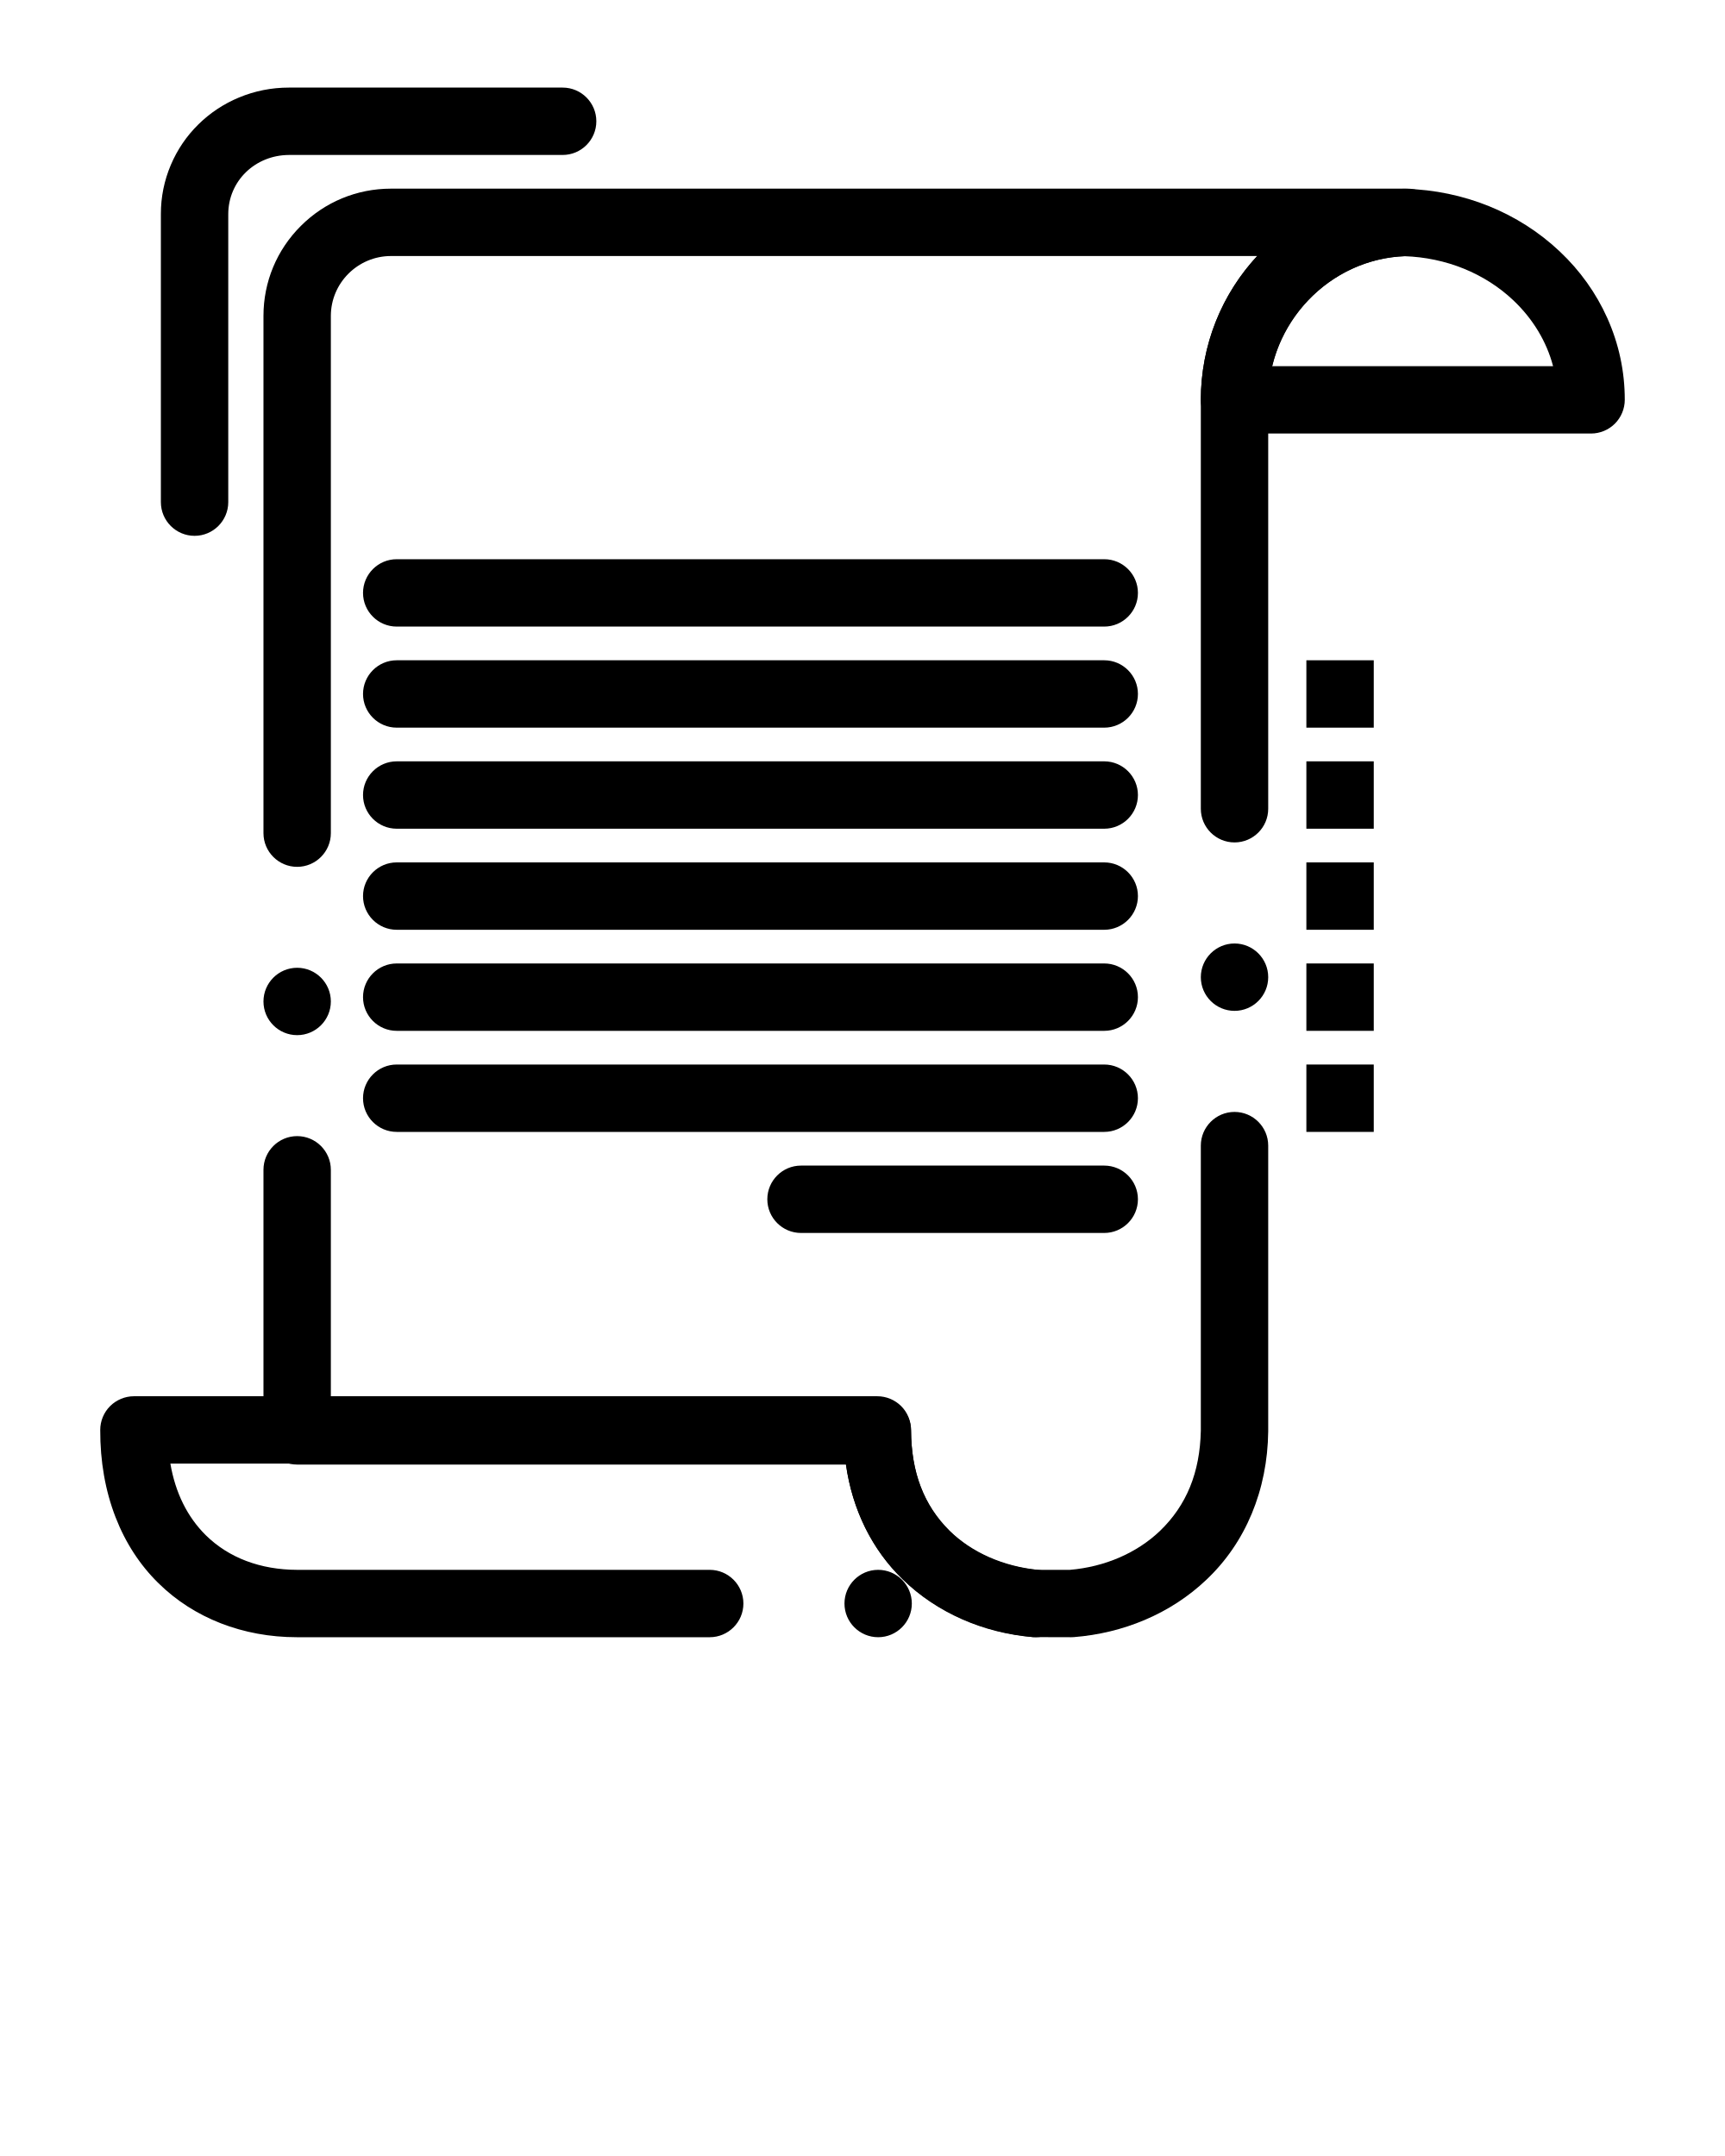
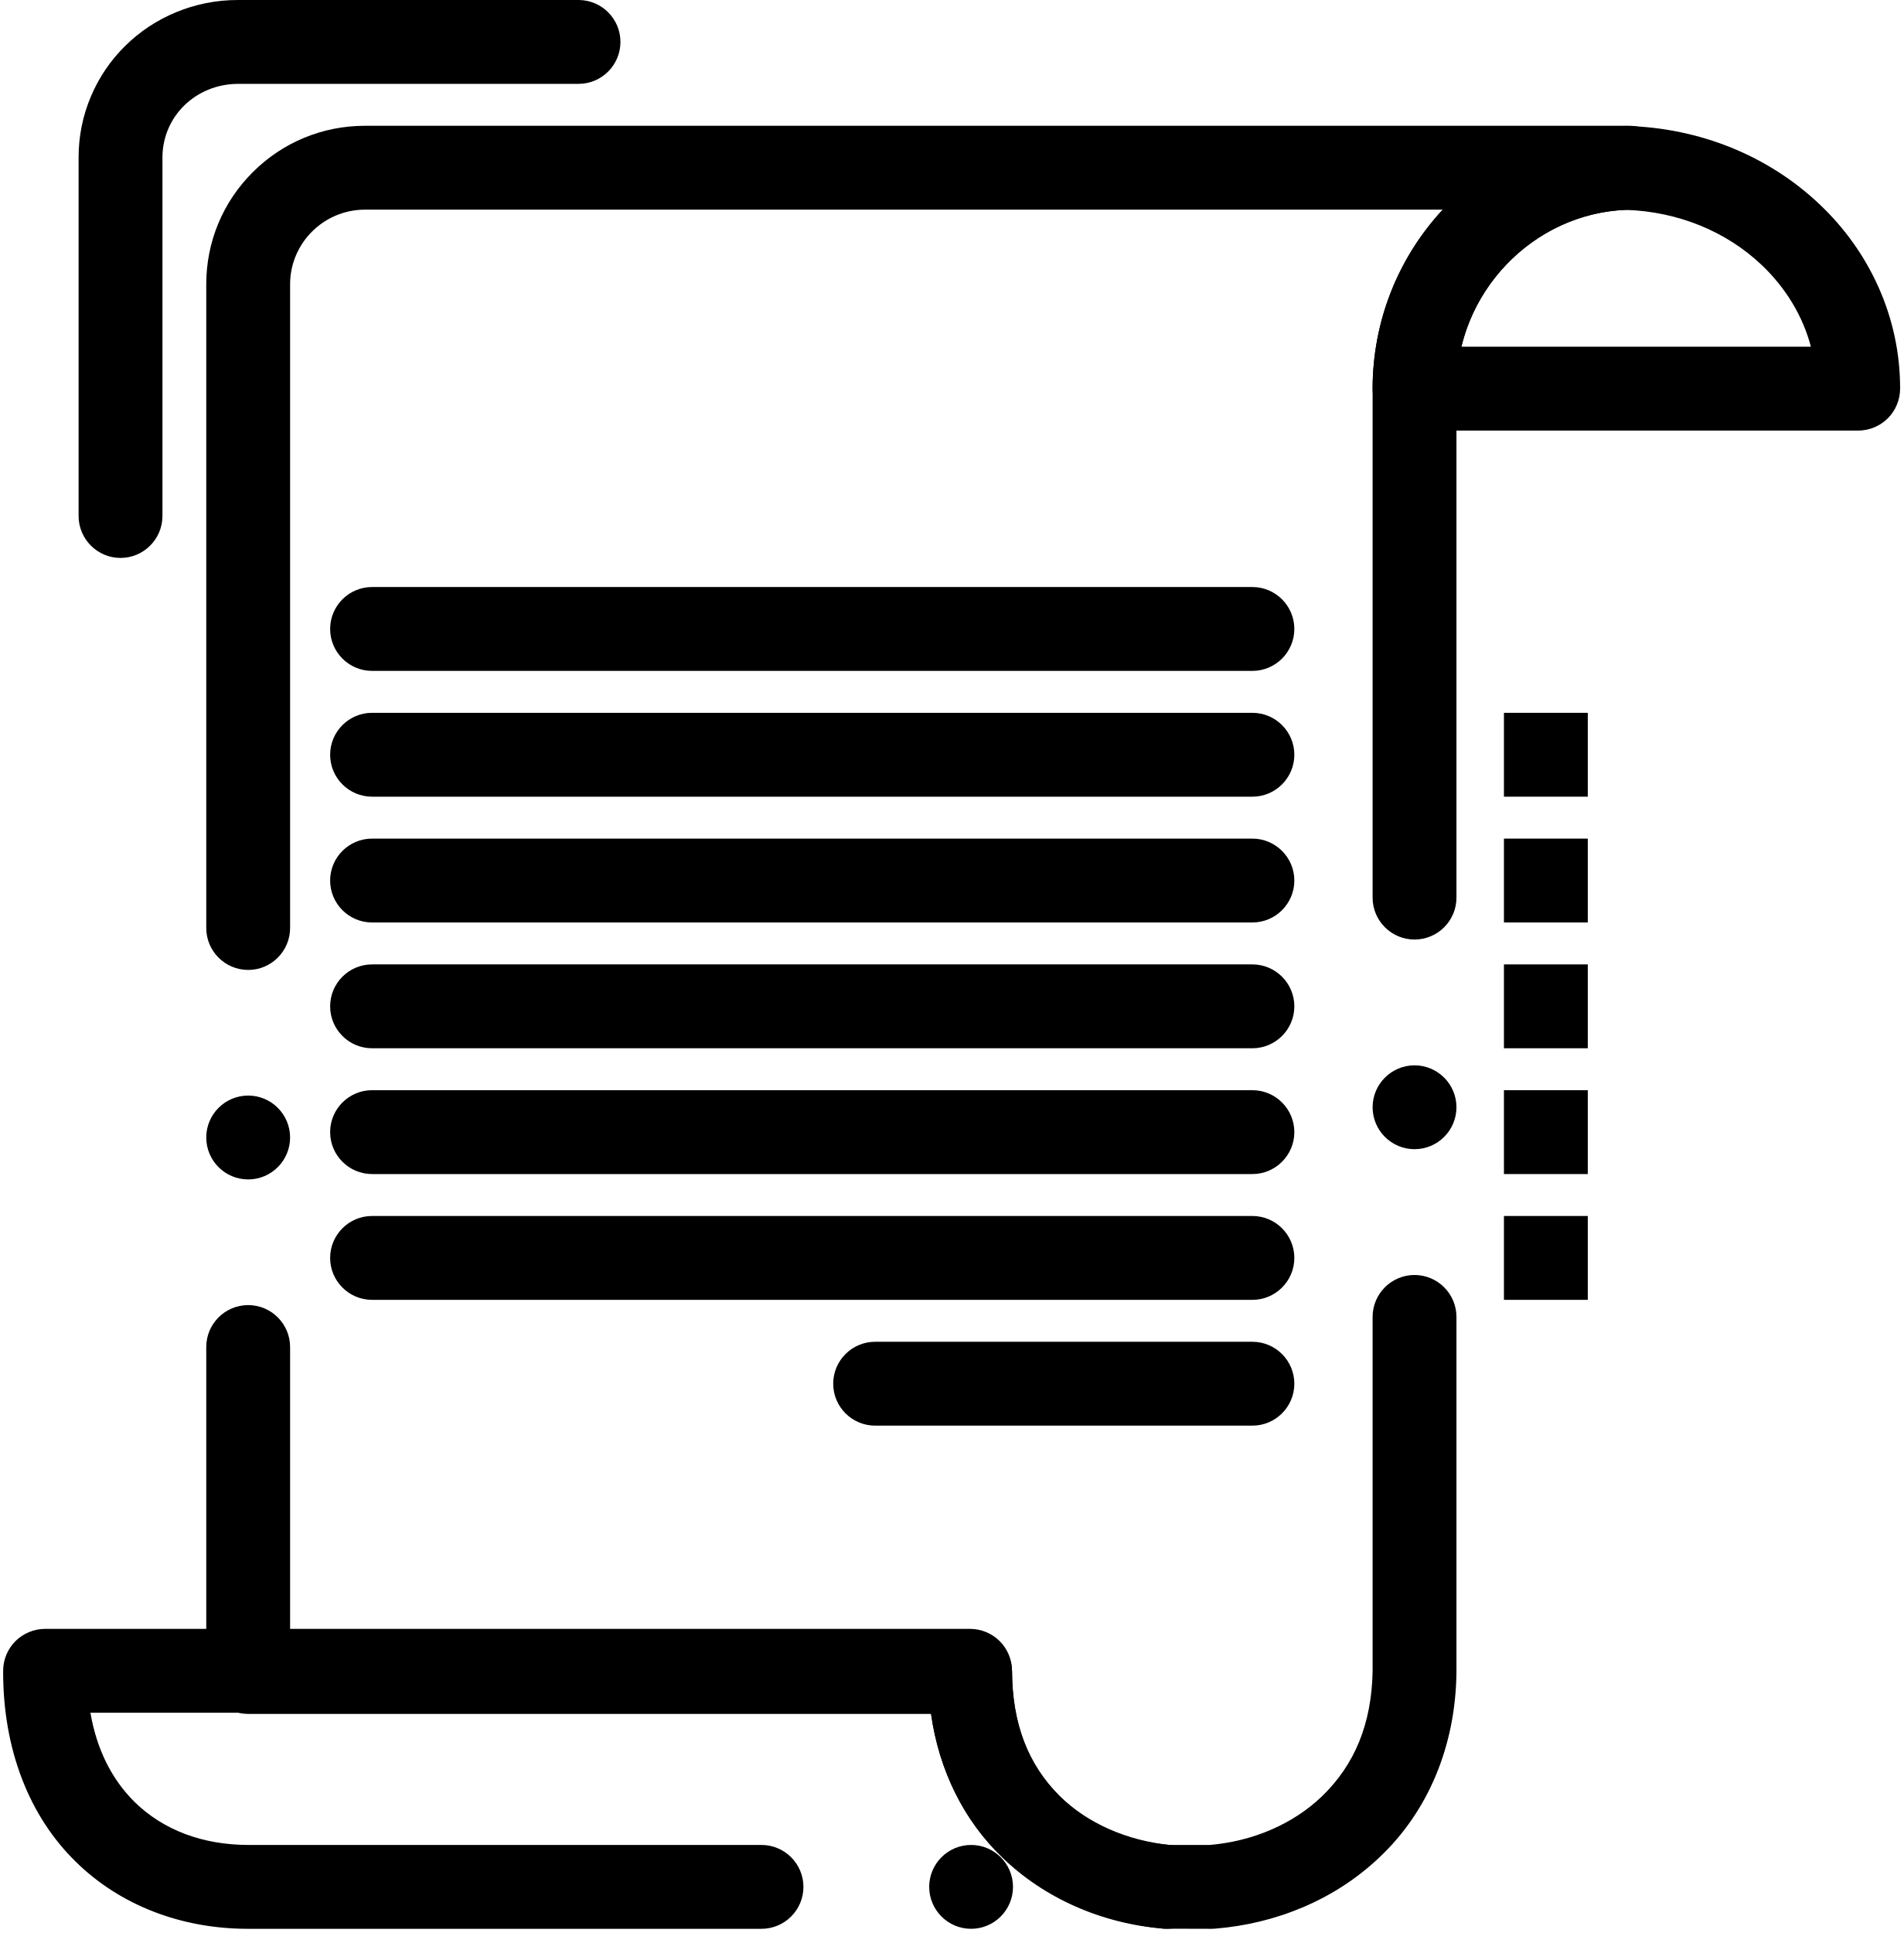
- <svg xmlns="http://www.w3.org/2000/svg" version="1.1" x="0px" y="0px" viewBox="0 0 512 640" style="enable-background:new 0 0 512 512;" xml:space="preserve">
-   <g>
-     <g>
-       <g>
-         <g>
-           <path d="M472.25,128.69H366.42c-2.63,0-5.21-1.07-7.07-2.93c-1.859-1.86-2.93-4.44-2.93-7.07      c0.01-16.32,6.229-31.78,17.52-43.53c11.261-11.73,26.351-18.52,42.48-19.11l0.63-0.01c17.45,0.49,33.76,7.11,45.93,18.63      c6.021,5.68,10.75,12.32,14.08,19.73c3.45,7.71,5.2,15.88,5.19,24.29c0,2.63-1.07,5.21-2.931,7.07      C477.46,127.62,474.89,128.69,472.25,128.69z M377.59,108.69h83.38c-1.91-7.27-5.96-14-11.74-19.49      c-8.51-8.07-20.029-12.74-32.41-13.15C398.13,76.82,382.01,90.24,377.59,108.69z" />
-         </g>
-         <g>
-           <path d="M317.97,486l-11.35-0.03c-14.86-1.2-28.601-7.28-38.69-17.13c-4.43-4.29-8.11-9.33-10.95-14.98      c-2.95-5.869-4.94-12.3-5.9-19.109H88.2c-2.64,0-5.22-1.07-7.07-2.931c-1.86-1.859-2.93-4.439-2.93-7.069v-77.5      c0-5.51,4.48-10,10-10c5.51,0,10,4.49,10,10v67.5h162.21c2.63,0,5.21,1.069,7.069,2.93c1.86,1.86,2.931,4.44,2.931,7.07      c0.06,12.43,3.819,22.18,11.5,29.79c6.63,6.51,15.84,10.58,25.92,11.46h9.729c10.36-0.88,19.86-4.99,26.73-11.55      c7.899-7.61,11.87-17.351,12.13-29.761v-84.62c0-5.51,4.49-10,10-10s10,4.49,10,10v84.83c-0.2,17.42-6.71,33.061-18.34,44.03      c-5.29,5.03-11.48,9.061-18.391,11.98c-6.59,2.779-13.63,4.479-20.939,5.06L317.97,486L317.97,486z M88.2,307.28      c-5.52,0-10-4.48-10-10c0-5.511,4.48-10,10-10c5.51,0,10,4.489,10,10C98.2,302.8,93.71,307.28,88.2,307.28z M366.42,300.069      c-5.51,0-10-4.479-10-10c0-5.51,4.49-10,10-10s10,4.49,10,10C376.42,295.59,371.93,300.069,366.42,300.069z M88.2,257.319      c-5.52,0-10-4.49-10-10V93.78c0-10.09,3.94-19.58,11.09-26.71c7.14-7.13,16.63-11.06,26.73-11.07h301.73      c5.47,0,9.95,4.45,10,9.93c0.04,5.47-4.38,9.99-9.851,10.07c-0.02,0-0.04,0-0.13,0l-0.12,0.01c-0.13,0.01-0.3,0.02-0.52,0.02      c-22.47,0.77-40.74,19.9-40.71,42.66v121.37c0,0,0,0.01,0,0.02c0,5.51-4.48,9.99-10,9.99c-5.51,0-10-4.48-10-9.99V118.69      c0.01-15.89,5.95-31.05,16.72-42.69H116.02c-9.81,0.02-17.81,7.99-17.82,17.78v153.54C98.2,252.83,93.71,257.319,88.2,257.319z" />
-         </g>
-       </g>
-       <g>
-         <path d="M88.12,486c-15.98,0-30.56-5.681-41.04-15.99c-5.52-5.4-9.83-12.01-12.79-19.65c-3.04-7.85-4.57-16.56-4.54-25.89     c0-2.63,1.06-5.21,2.93-7.07c1.86-1.859,4.44-2.93,7.07-2.93h220.66c2.63,0,5.21,1.07,7.069,2.93     c1.86,1.86,2.931,4.44,2.931,7.07c0.06,12.54,3.77,22.29,11.34,29.83c6.63,6.54,16.09,10.71,26.649,11.75     c5.48,0.54,9.511,5.44,8.971,10.93c-0.25,2.49-1.4,4.78-3.261,6.45c-2.09,1.88-4.92,2.79-7.67,2.521     c-7.3-0.721-14.26-2.511-20.689-5.32c-6.83-2.98-12.9-7.04-18.021-12.07c-9.04-8.8-14.8-20.59-16.669-34.09H50.57     c1.49,8.67,5.03,15.83,10.53,21.271c6.81,6.689,16.19,10.239,27.12,10.26h122.43c5.51,0,10,4.49,10,10s-4.49,10-10,10H88.12z      M260.649,486c-5.52,0-10-4.49-10-10s4.48-10,10-10c5.511,0,9.99,4.49,9.99,10S266.16,486,260.649,486z" />
-       </g>
-       <g>
-         <path d="M57.75,159.06c-5.52,0-10-4.49-10-10V63.55c-0.01-5.06,0.99-9.98,2.97-14.63c1.92-4.51,4.65-8.53,8.13-11.96     c3.47-3.43,7.54-6.13,12.09-8.02c4.69-1.95,9.67-2.94,14.8-2.94H167c5.52,0,10,4.49,10,10c0,5.51-4.48,10-10,10H85.77     c-10.08,0.05-18,7.76-18.02,17.55v85.51C67.75,154.57,63.26,159.06,57.75,159.06z" />
-       </g>
-       <g>
-         <path d="M327.75,186h-210c-5.52,0-10-4.49-10-10c0-5.51,4.48-10,10-10h210c5.51,0,10,4.49,10,10     C337.75,181.51,333.26,186,327.75,186z" />
-       </g>
-       <g>
-         <path d="M327.75,216h-210c-5.52,0-10-4.49-10-10c0-5.51,4.48-10,10-10h210c5.51,0,10,4.49,10,10     C337.75,211.51,333.26,216,327.75,216z" />
-       </g>
-       <g>
-         <path d="M327.75,246h-210c-5.52,0-10-4.49-10-10c0-5.51,4.48-10,10-10h210c5.51,0,10,4.49,10,10     C337.75,241.51,333.26,246,327.75,246z" />
-       </g>
-       <g>
-         <path d="M327.75,276h-210c-5.52,0-10-4.49-10-10s4.48-10,10-10h210c5.51,0,10,4.49,10,10S333.26,276,327.75,276z" />
-       </g>
-       <g>
-         <path d="M327.75,306h-210c-5.52,0-10-4.49-10-10s4.48-10,10-10h210c5.51,0,10,4.49,10,10S333.26,306,327.75,306z" />
-       </g>
-       <g>
-         <path d="M327.75,336h-210c-5.52,0-10-4.49-10-10s4.48-10,10-10h210c5.51,0,10,4.49,10,10S333.26,336,327.75,336z" />
-       </g>
-       <g>
-         <path d="M327.75,366h-90c-5.52,0-10-4.49-10-10s4.48-10,10-10h90c5.51,0,10,4.49,10,10S333.26,366,327.75,366z" />
-       </g>
-       <rect x="387.747" y="196" width="20" height="20" />
-       <rect x="387.747" y="226" width="20" height="20" />
-       <rect x="387.747" y="256" width="20" height="20" />
-       <rect x="387.747" y="286" width="20" height="20" />
-       <rect x="387.747" y="316" width="20" height="20" />
-     </g>
-   </g>
+ <svg xmlns="http://www.w3.org/2000/svg" width="454" height="461" viewBox="0 0 454 461" fill="none">
+   <path d="M443.25 102.69H337.42C334.79 102.69 332.21 101.62 330.35 99.76C328.491 97.9 327.42 95.32 327.42 92.69C327.43 76.37 333.649 60.91 344.94 49.16C356.201 37.43 371.291 30.64 387.42 30.05L388.05 30.04C405.5 30.53 421.81 37.15 433.98 48.67C440.001 54.35 444.73 60.99 448.06 68.4C451.51 76.11 453.26 84.28 453.25 92.69C453.25 95.32 452.18 97.9 450.319 99.76C448.46 101.62 445.89 102.69 443.25 102.69ZM348.59 82.69H431.97C430.06 75.42 426.01 68.69 420.23 63.2C411.72 55.13 400.201 50.46 387.82 50.05C369.13 50.82 353.01 64.24 348.59 82.69Z" fill="black" />
+   <path d="M288.97 460L277.62 459.97C262.76 458.77 249.019 452.69 238.93 442.84C234.5 438.55 230.82 433.51 227.98 427.86C225.03 421.991 223.04 415.56 222.08 408.751H59.2C56.56 408.751 53.98 407.681 52.13 405.82C50.27 403.961 49.2 401.381 49.2 398.751V321.251C49.2 315.741 53.68 311.251 59.2 311.251C64.71 311.251 69.2 315.741 69.2 321.251V388.751H231.41C234.04 388.751 236.62 389.82 238.479 391.681C240.339 393.541 241.41 396.121 241.41 398.751C241.47 411.181 245.229 420.931 252.91 428.541C259.54 435.051 268.75 439.121 278.83 440.001H288.559C298.919 439.121 308.419 435.011 315.289 428.451C323.188 420.841 327.159 411.1 327.419 398.69V314.07C327.419 308.56 331.909 304.07 337.419 304.07C342.929 304.07 347.419 308.56 347.419 314.07V398.9C347.219 416.32 340.709 431.961 329.079 442.93C323.789 447.96 317.599 451.991 310.688 454.91C304.098 457.689 297.058 459.389 289.749 459.97L288.97 460ZM59.2 281.28C53.68 281.28 49.2 276.8 49.2 271.28C49.2 265.769 53.68 261.28 59.2 261.28C64.71 261.28 69.2 265.769 69.2 271.28C69.2 276.8 64.71 281.28 59.2 281.28ZM337.42 274.069C331.91 274.069 327.42 269.59 327.42 264.069C327.42 258.559 331.91 254.069 337.42 254.069C342.93 254.069 347.42 258.559 347.42 264.069C347.42 269.59 342.93 274.069 337.42 274.069ZM59.2 231.319C53.68 231.319 49.2 226.829 49.2 221.319V67.78C49.2 57.69 53.14 48.2 60.29 41.07C67.43 33.94 76.92 30.01 87.02 30H388.75C394.22 30 398.7 34.45 398.75 39.93C398.79 45.4 394.37 49.92 388.899 50C388.879 50 388.859 50 388.769 50L388.649 50.01C388.519 50.02 388.349 50.03 388.129 50.03C365.659 50.8 347.389 69.93 347.419 92.69V214.06C347.419 214.06 347.419 214.07 347.419 214.08C347.419 219.59 342.939 224.07 337.419 224.07C331.909 224.07 327.419 219.59 327.419 214.08V92.69C327.429 76.8 333.369 61.64 344.139 50H87.02C77.21 50.02 69.21 57.99 69.2 67.78V221.32C69.2 226.83 64.71 231.319 59.2 231.319Z" fill="black" />
+   <path d="M59.12 460C43.14 460 28.56 454.319 18.08 444.01C12.56 438.61 8.25 432 5.29 424.36C2.25 416.51 0.72 407.8 0.75 398.47C0.75 395.84 1.81 393.26 3.68 391.4C5.54 389.541 8.12 388.47 10.75 388.47H231.41C234.04 388.47 236.62 389.54 238.479 391.4C240.339 393.26 241.41 395.84 241.41 398.47C241.47 411.01 245.18 420.76 252.75 428.3C259.38 434.84 268.84 439.01 279.399 440.05C284.879 440.59 288.91 445.49 288.37 450.98C288.12 453.47 286.97 455.76 285.109 457.43C283.019 459.31 280.189 460.22 277.439 459.951C270.139 459.23 263.179 457.44 256.75 454.631C249.92 451.651 243.85 447.591 238.729 442.561C229.689 433.761 223.929 421.971 222.06 408.471H21.57C23.06 417.141 26.6 424.301 32.1 429.742C38.91 436.431 48.29 439.981 59.22 440.002H181.65C187.16 440.002 191.65 444.492 191.65 450.002C191.65 455.512 187.16 460.002 181.65 460.002H59.12V460ZM231.649 460C226.129 460 221.649 455.51 221.649 450C221.649 444.49 226.129 440 231.649 440C237.16 440 241.639 444.49 241.639 450C241.639 455.51 237.16 460 231.649 460Z" fill="black" />
+   <path d="M28.75 133.06C23.23 133.06 18.75 128.57 18.75 123.06V37.55C18.74 32.49 19.74 27.57 21.72 22.92C23.64 18.41 26.37 14.39 29.85 10.96C33.32 7.53 37.39 4.83 41.94 2.94C46.63 0.99 51.61 0 56.74 0H138C143.52 0 148 4.49 148 10C148 15.51 143.52 20 138 20H56.77C46.69 20.05 38.77 27.76 38.75 37.55V123.06C38.75 128.57 34.26 133.06 28.75 133.06Z" fill="black" />
+   <path d="M298.75 160H88.75C83.23 160 78.75 155.51 78.75 150C78.75 144.49 83.23 140 88.75 140H298.75C304.26 140 308.75 144.49 308.75 150C308.75 155.51 304.26 160 298.75 160Z" fill="black" />
+   <path d="M298.75 190H88.75C83.23 190 78.75 185.51 78.75 180C78.75 174.49 83.23 170 88.75 170H298.75C304.26 170 308.75 174.49 308.75 180C308.75 185.51 304.26 190 298.75 190Z" fill="black" />
+   <path d="M298.75 220H88.75C83.23 220 78.75 215.51 78.75 210C78.75 204.49 83.23 200 88.75 200H298.75C304.26 200 308.75 204.49 308.75 210C308.75 215.51 304.26 220 298.75 220Z" fill="black" />
+   <path d="M298.75 250H88.75C83.23 250 78.75 245.51 78.75 240C78.75 234.49 83.23 230 88.75 230H298.75C304.26 230 308.75 234.49 308.75 240C308.75 245.51 304.26 250 298.75 250Z" fill="black" />
+   <path d="M298.75 280H88.75C83.23 280 78.75 275.51 78.75 270C78.75 264.49 83.23 260 88.75 260H298.75C304.26 260 308.75 264.49 308.75 270C308.75 275.51 304.26 280 298.75 280Z" fill="black" />
+   <path d="M298.75 310H88.75C83.23 310 78.75 305.51 78.75 300C78.75 294.49 83.23 290 88.75 290H298.75C304.26 290 308.75 294.49 308.75 300C308.75 305.51 304.26 310 298.75 310Z" fill="black" />
+   <path d="M298.75 340H208.75C203.23 340 198.75 335.51 198.75 330C198.75 324.49 203.23 320 208.75 320H298.75C304.26 320 308.75 324.49 308.75 330C308.75 335.51 304.26 340 298.75 340Z" fill="black" />
+   <path d="M378.747 170H358.747V190H378.747V170Z" fill="black" />
+   <path d="M378.747 200H358.747V220H378.747V200Z" fill="black" />
+   <path d="M378.747 230H358.747V250H378.747V230Z" fill="black" />
+   <path d="M378.747 260H358.747V280H378.747V260Z" fill="black" />
+   <path d="M378.747 290H358.747V310H378.747V290Z" fill="black" />
</svg>
